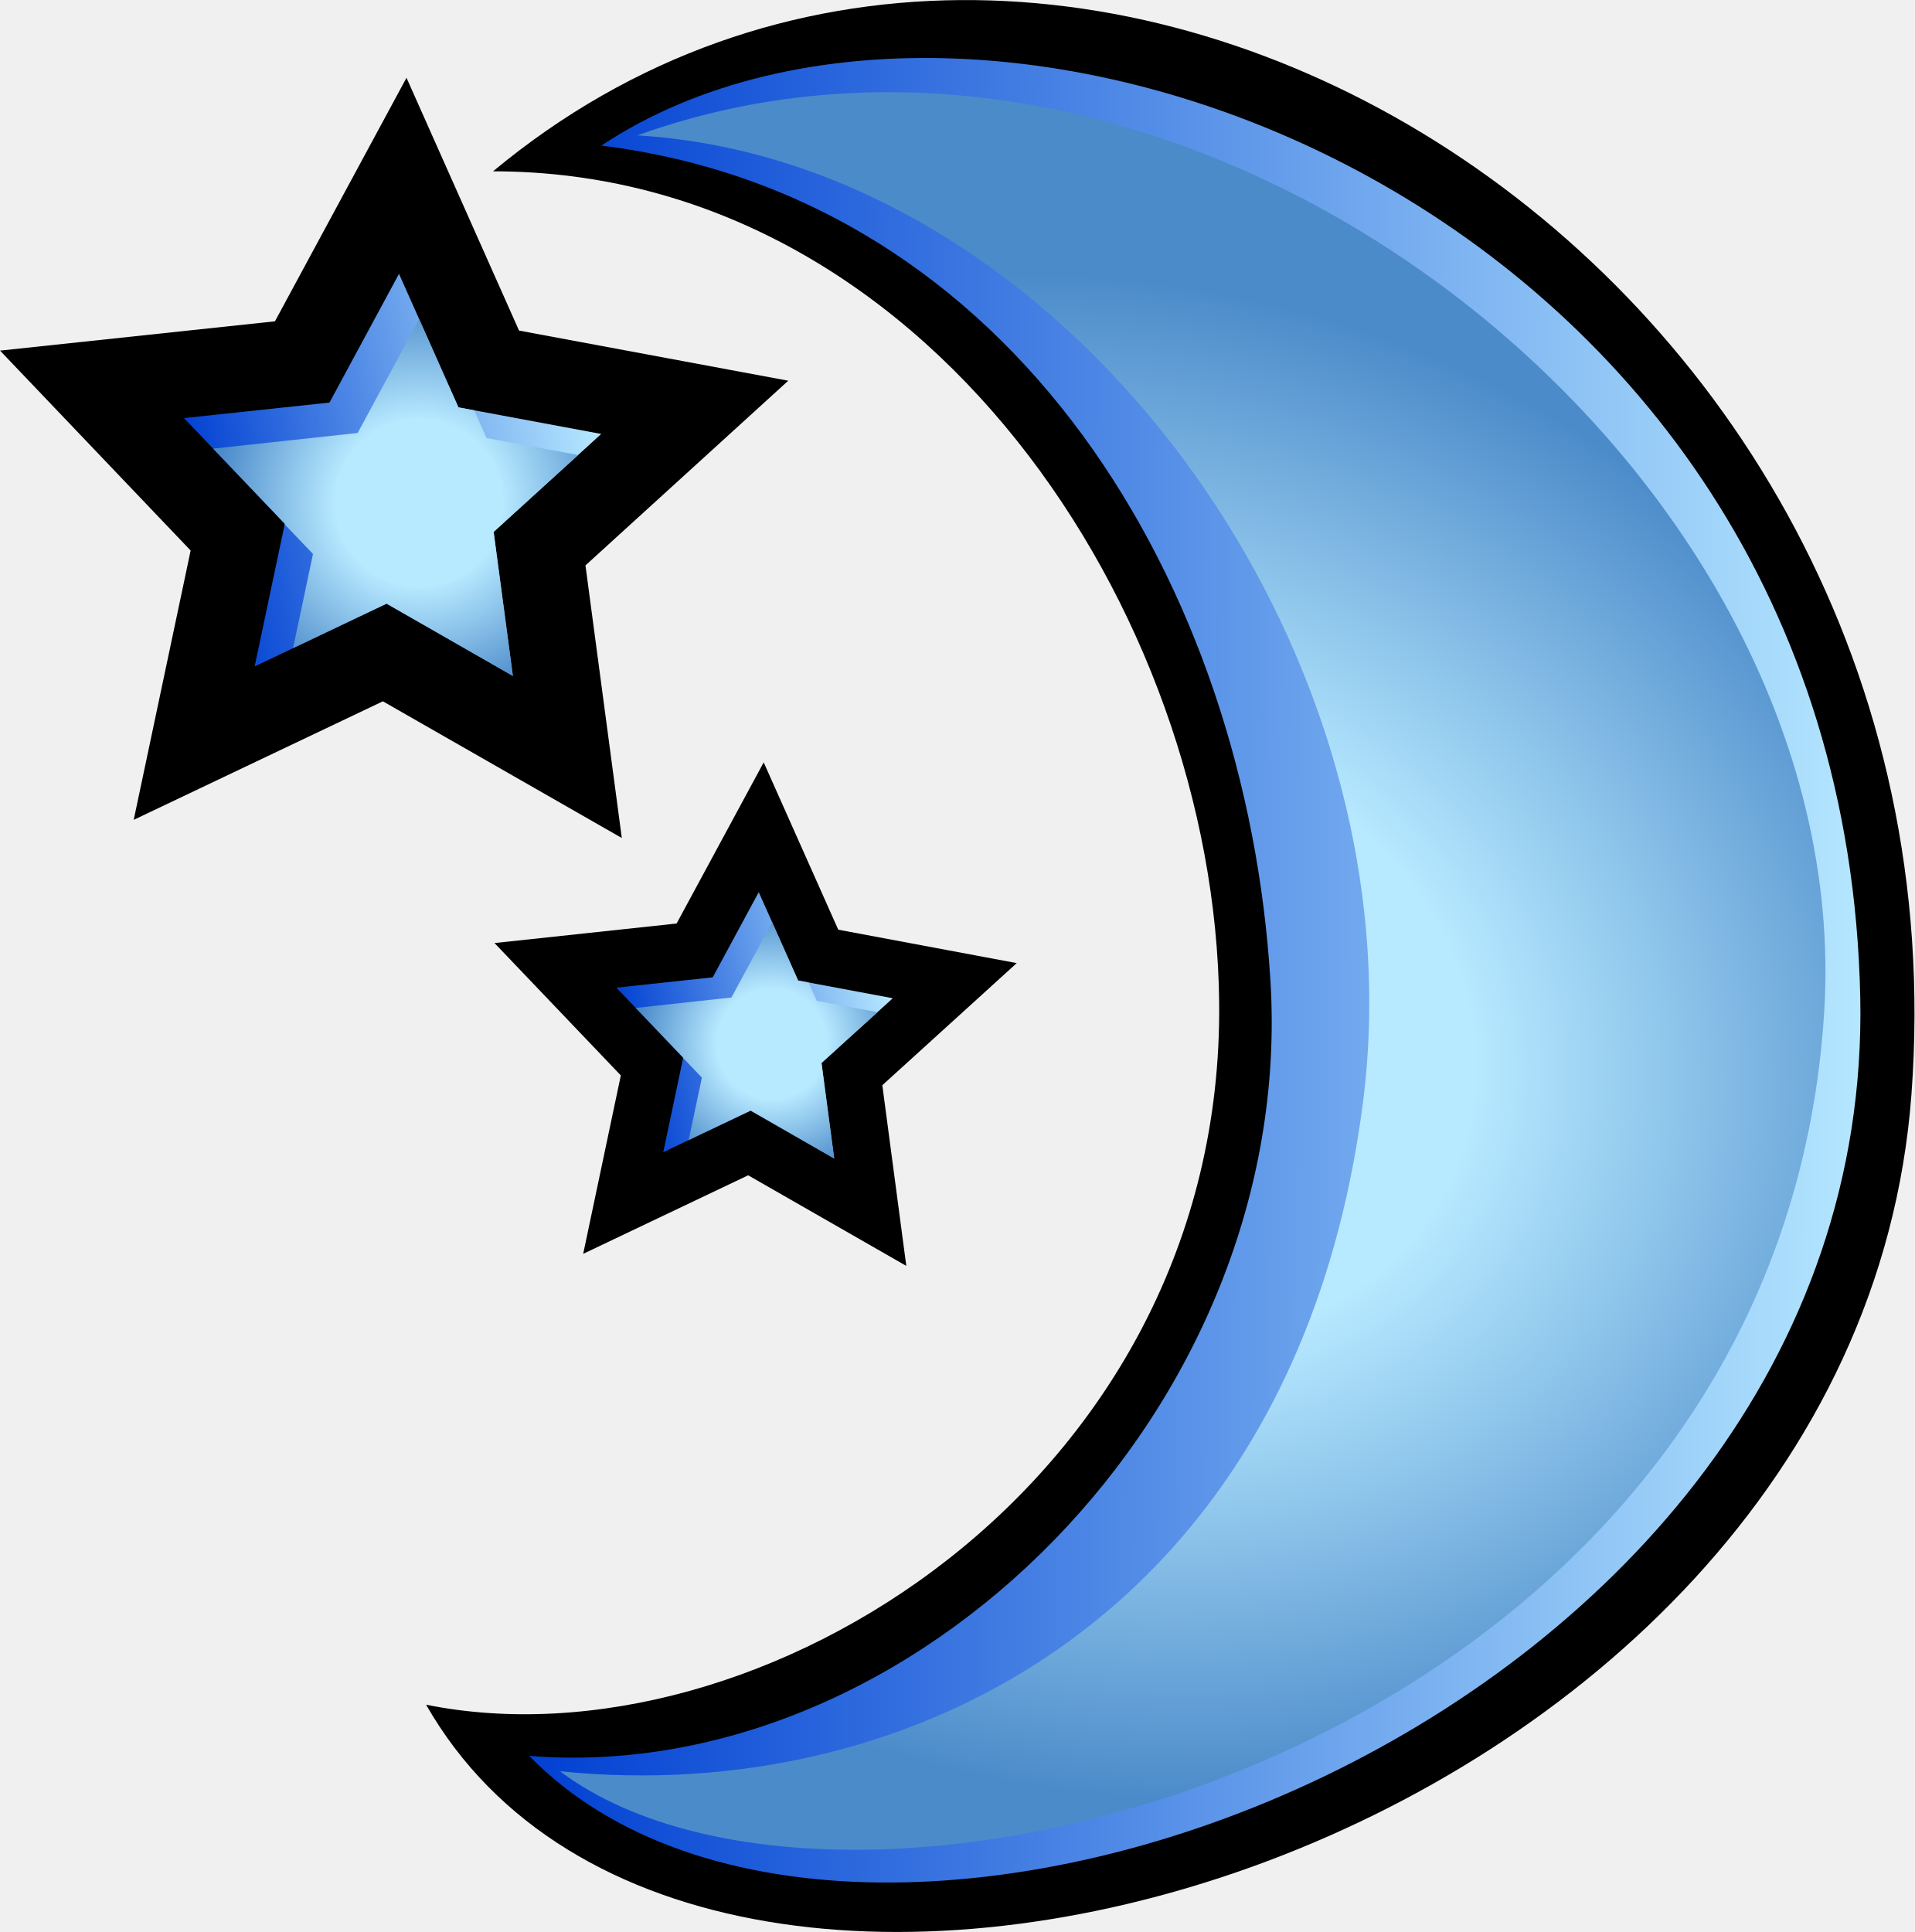
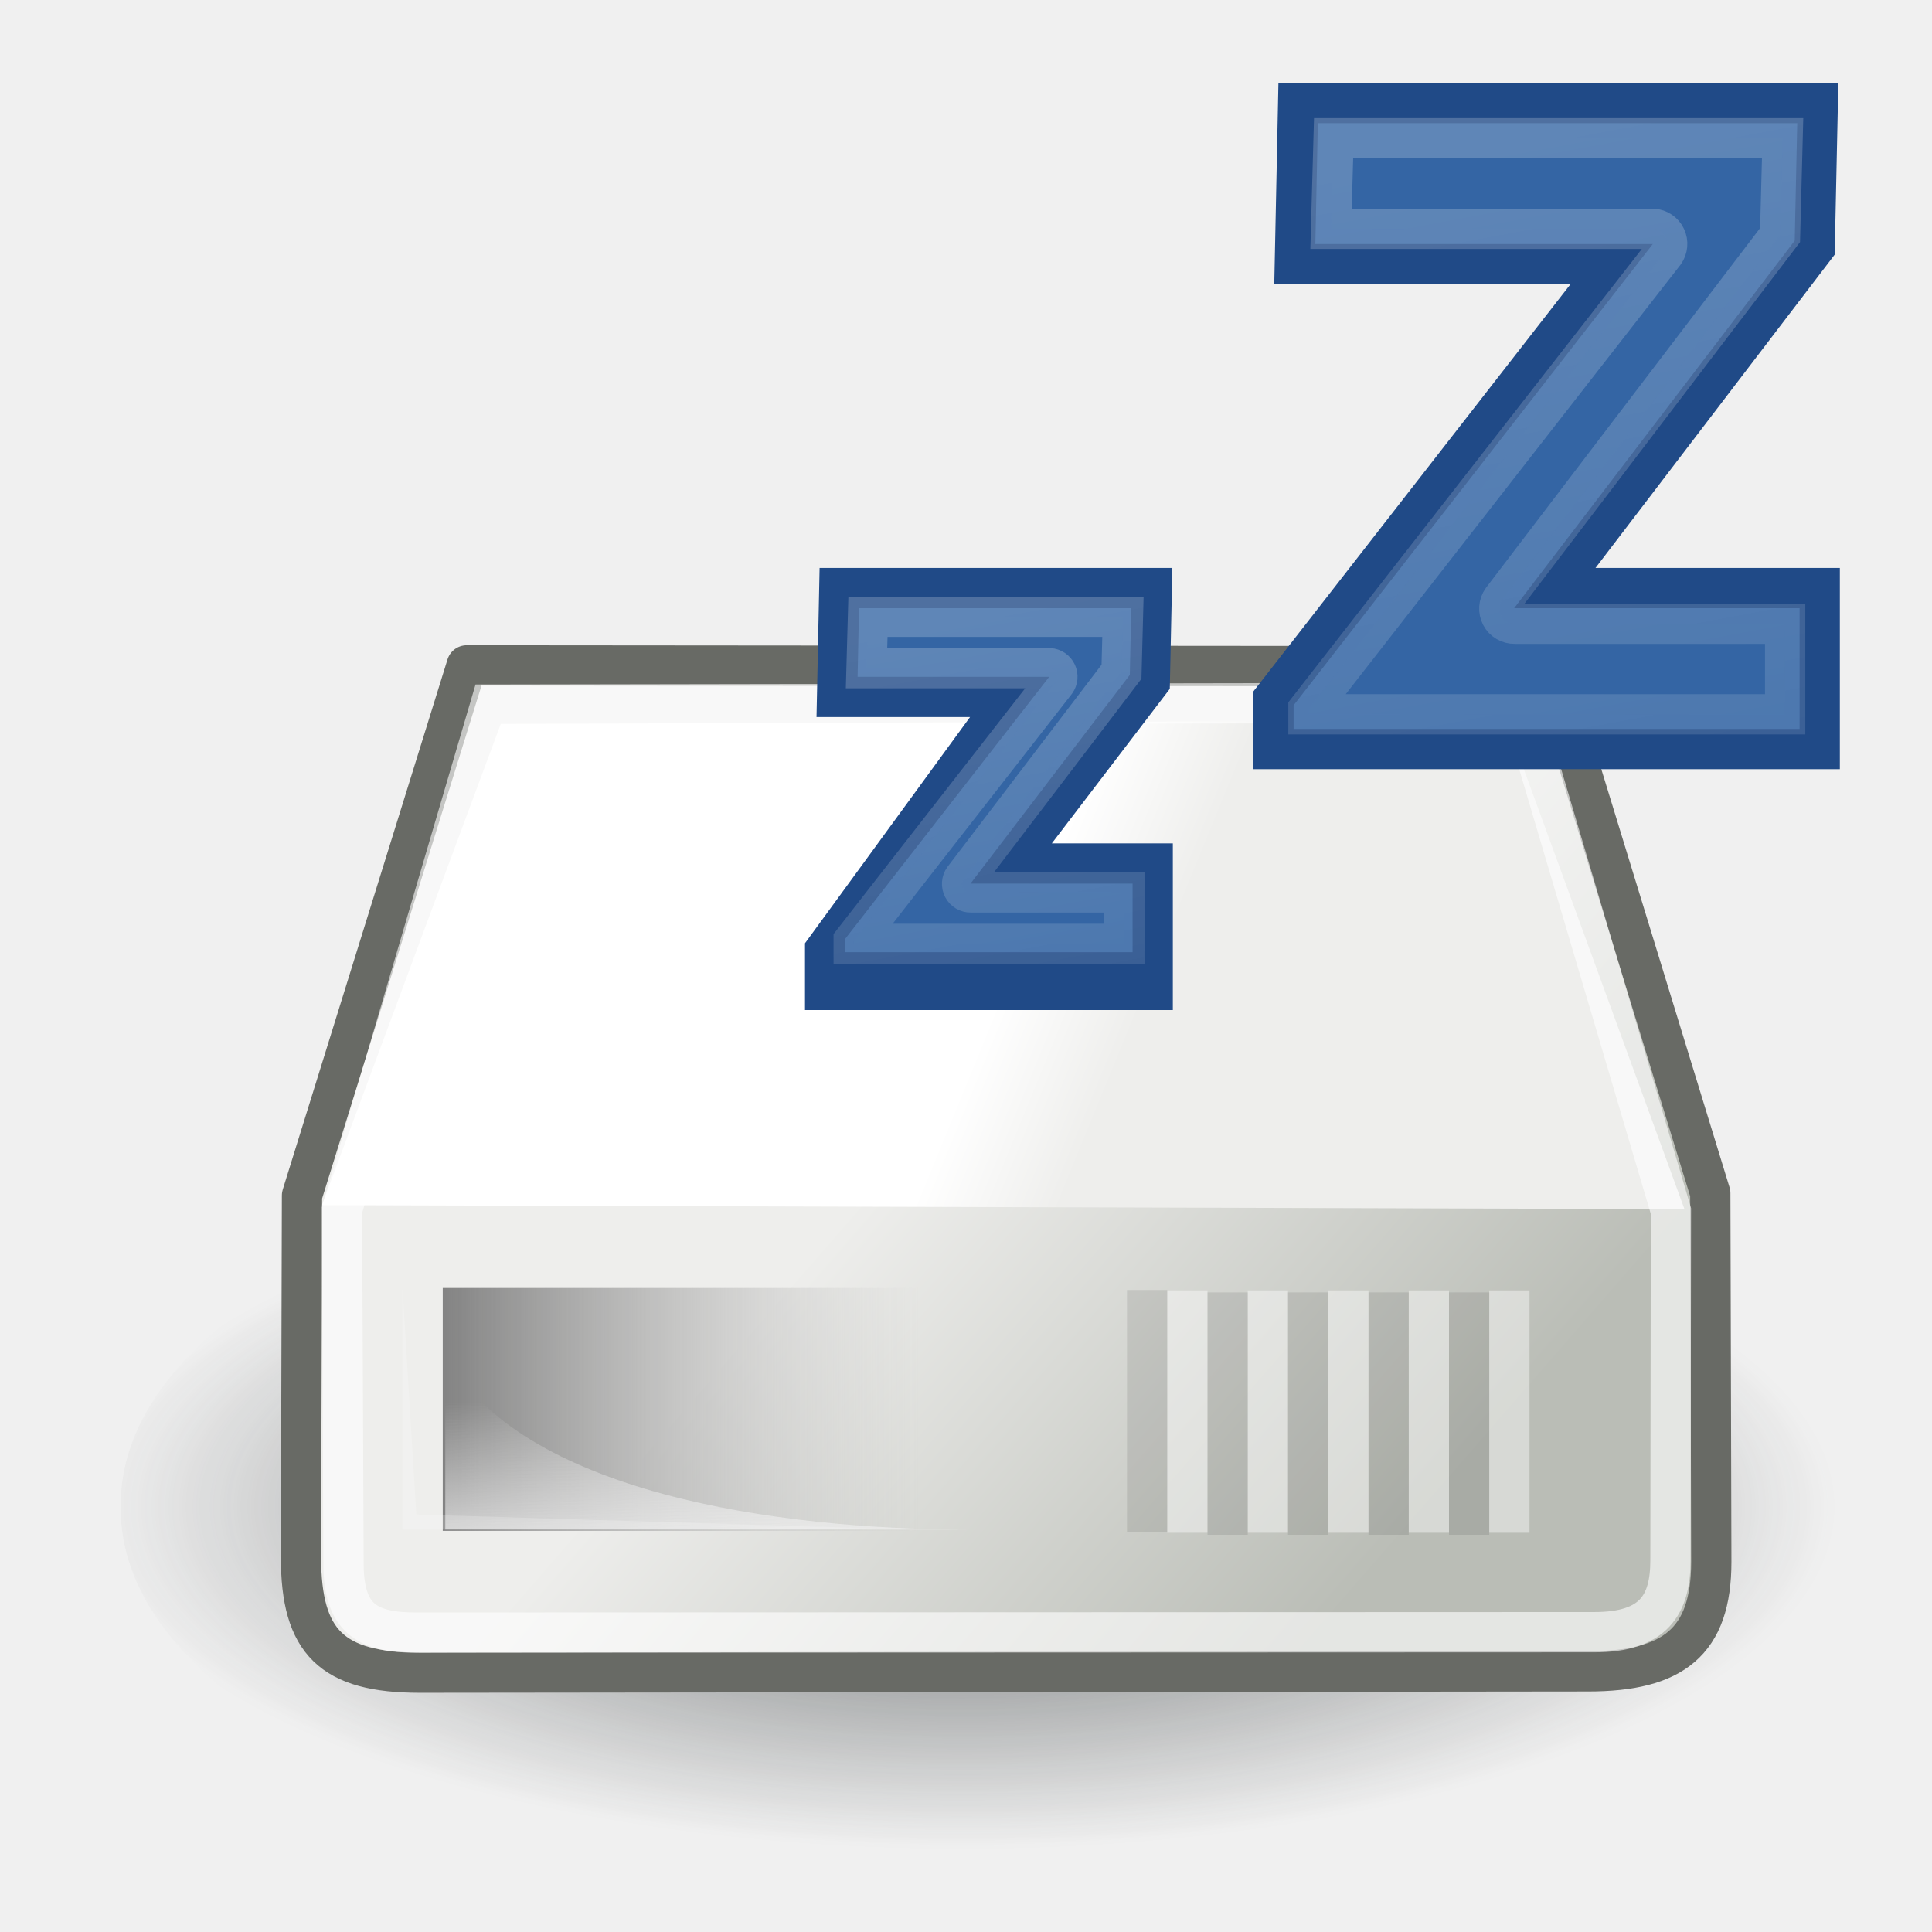
- <svg xmlns="http://www.w3.org/2000/svg" xmlns:xlink="http://www.w3.org/1999/xlink" width="15.556" height="15.698" viewBox="0 0 15.556 15.698" overflow="visible" enable-background="new 0 0 15.556 15.698" xml:space="preserve" id="svg2">
-   <defs id="defs84" />
-   <g id="Layer_5">
-     <path d="M4.006,1.392c4.559-3.792,12.035,0.649,11.525,7.5c-0.459,6.167-9.809,8.917-12.069,4.959     c2.68,0.542,6.486-1.792,6.444-5.708C9.872,4.975,7.523,1.392,4.006,1.392z" id="path7" />
-     <g id="g9">
-       <defs id="defs11">
-         <path id="XMLID_1_" d="M4.886,1.183c3.366,0.417,5.243,3.585,5.437,6.792c0.209,3.458-2.883,6.542-6.023,6.292       c2.68,2.75,10.94-0.25,10.815-6.167C14.978,1.643,8.024-0.9,4.886,1.183z" />
-       </defs>
-       <linearGradient id="XMLID_13_" gradientUnits="userSpaceOnUse" x1="-6.823" y1="17.949" x2="-1.062" y2="17.949" gradientTransform="matrix(1.8694 0.1611 -0.0052 1.6072 17.3497 -20.0041)">
-         <stop offset="0" style="stop-color:#0342D3" id="stop15" />
-         <stop offset="1" style="stop-color:#B7E9FF" id="stop17" />
-       </linearGradient>
-       <use xlink:href="#XMLID_1_" fill="url(#XMLID_13_)" id="use19" />
-       <clipPath id="XMLID_14_">
-         <use xlink:href="#XMLID_1_" id="use22" />
-       </clipPath>
-       <radialGradient id="XMLID_15_" cx="40.21" cy="-7.37" r="5.919" fx="40.21" fy="-7.37" gradientTransform="matrix(1.1733 0.3529 -0.296 0.9842 -40.3159 1.4881)" gradientUnits="userSpaceOnUse">
-         <stop offset="0.41" style="stop-color:#B7E9FF" id="stop25" />
-         <stop offset="1" style="stop-color:#4C8BCA" id="stop27" />
-       </radialGradient>
-       <path clip-path="url(#XMLID_14_)" fill="url(#XMLID_15_)" d="M5.178,1.1c4.519-1.625,9.922,2.674,9.644,7.125      c-0.375,6-7.886,7.958-10.272,6.167c2.848,0.292,5.98-1.282,6.522-5.416C11.56,5.26,8.649,1.308,5.178,1.1z" id="path29" />
+ <svg xmlns="http://www.w3.org/2000/svg" xmlns:xlink="http://www.w3.org/1999/xlink" width="48px" height="48px" id="svg1306">
+   <defs id="defs1308">
+     <linearGradient xlink:href="#linearGradient13678" id="linearGradient13684" x1="40.547" y1="1.125" x2="47.375" y2="37.75" gradientUnits="userSpaceOnUse" />
+     <linearGradient id="linearGradient13678">
+       <stop style="stop-color:white;stop-opacity:1;" offset="0" id="stop13680" />
+       <stop style="stop-color:white;stop-opacity:0;" offset="1" id="stop13682" />
+     </linearGradient>
+     <linearGradient xlink:href="#linearGradient13678" id="linearGradient13702" gradientUnits="userSpaceOnUse" x1="40.547" y1="1.125" x2="47.375" y2="37.75" />
+     <linearGradient id="linearGradient4184">
+       <stop id="stop4186" offset="0" style="stop-color:#838383;stop-opacity:1;" />
+       <stop id="stop4188" offset="1" style="stop-color:#bbbbbb;stop-opacity:0;" />
+     </linearGradient>
+     <linearGradient gradientTransform="matrix(0.673759,0,0,1.084542,6.241576,-3.24763)" y2="35.281" x2="24.688" y1="35.281" x1="7.062" gradientUnits="userSpaceOnUse" id="linearGradient4209" xlink:href="#linearGradient4184" />
+     <linearGradient id="linearGradient4236">
+       <stop id="stop4238" offset="0" style="stop-color:#eeeeee;stop-opacity:1;" />
+       <stop id="stop4240" offset="1" style="stop-color:#eeeeee;stop-opacity:0;" />
+     </linearGradient>
+     <linearGradient gradientUnits="userSpaceOnUse" y2="33.759" x2="12.222" y1="37.206" x1="12.277" id="linearGradient4242" xlink:href="#linearGradient4236" gradientTransform="matrix(1,0,0,1.084542,3.204508,-1.842482)" />
+     <linearGradient id="linearGradient2212">
+       <stop style="stop-color:#2e3436;stop-opacity:1;" offset="0" id="stop2214" />
+       <stop style="stop-color:#2e3436;stop-opacity:0;" offset="1" id="stop2216" />
+     </linearGradient>
+     <linearGradient id="linearGradient2187">
+       <stop style="stop-color:#babdb6" offset="0" id="stop2189" />
+       <stop style="stop-color:#eeeeec" offset="1" id="stop2191" />
+     </linearGradient>
+     <linearGradient id="linearGradient2179">
+       <stop style="stop-color:#ffffff;stop-opacity:1;" offset="0" id="stop2181" />
+       <stop style="stop-color:#eeeeec" offset="1" id="stop2183" />
+     </linearGradient>
+     <radialGradient xlink:href="#linearGradient2212" id="radialGradient4460" gradientUnits="userSpaceOnUse" gradientTransform="matrix(0.987016,-3.036258e-7,1.235702e-7,0.154497,0.46639,29.0816)" cx="23.098" cy="34.511" fx="23.098" fy="34.511" r="20.658" />
+     <linearGradient xlink:href="#linearGradient2187" id="linearGradient4462" gradientUnits="userSpaceOnUse" gradientTransform="matrix(1,0,0,0.885726,1.000008,10.98679)" x1="32.571" y1="32.429" x2="19.5" y2="22.357" />
+     <linearGradient xlink:href="#linearGradient2179" id="linearGradient4466" gradientUnits="userSpaceOnUse" gradientTransform="translate(1.000008,9.940941)" x1="22.5" y1="18" x2="25.643" y2="19.286" />
+   </defs>
+   <g id="layer1">
+     <path style="opacity:0.747;fill:url(#radialGradient4460);fill-opacity:1;stroke:none;stroke-width:1;stroke-linecap:round;stroke-linejoin:round;stroke-miterlimit:4;stroke-dasharray:none;stroke-dashoffset:0;stroke-opacity:1" id="path2210" d="M 44.952 34.413 A 20.658 3.586 0 1 1  3.637,34.413 A 20.658 3.586 0 1 1  44.952 34.413 z" transform="matrix(1.064982,0,0,2.667528,-0.872845,-54.3647)" />
+     <path style="fill:url(#linearGradient4462);fill-opacity:1;fill-rule:evenodd;stroke:#686a65;stroke-width:1px;stroke-linecap:butt;stroke-linejoin:round;stroke-opacity:1" d="M 11.596,16.531 L 38.477,16.553 L 42.492,29.646 L 42.517,38.802 C 42.517,40.797 41.566,41.524 39.457,41.524 L 10.432,41.557 C 8.244,41.557 7.478,40.798 7.478,38.689 L 7.503,29.701 L 11.596,16.531 z " id="path1417" />
+     <path style="fill:url(#linearGradient4466);fill-opacity:1;fill-rule:evenodd;stroke:none;stroke-width:1px;stroke-linecap:butt;stroke-linejoin:miter;stroke-opacity:1" d="M 8,29.941 L 41.85,30.041 L 37.416,17.898 L 12.442,17.986 L 8,29.941 z " id="path2159" />
+     <path style="opacity:0.615;fill:none;fill-opacity:0.75;fill-rule:evenodd;stroke:white;stroke-width:1px;stroke-linecap:butt;stroke-linejoin:miter;stroke-opacity:1" d="M 12.189,17.505 L 37.778,17.461 L 41.514,30.089 L 41.502,38.761 C 41.502,39.868 41.09,40.551 39.609,40.551 L 10.337,40.562 C 9.106,40.562 8.535,40.201 8.535,38.842 L 8.497,30.064 L 12.189,17.505 z " id="path2157" />
+     <rect y="32" x="11" height="6.033" width="11.875" id="rect4174" style="opacity:1;color:black;fill:url(#linearGradient4209);fill-opacity:1;fill-rule:evenodd;stroke:none;stroke-width:2.409;stroke-linecap:round;stroke-linejoin:round;marker:none;marker-start:none;marker-mid:none;marker-end:none;stroke-miterlimit:4;stroke-dasharray:none;stroke-dashoffset:0;stroke-opacity:1;visibility:visible;display:inline;overflow:visible" />
+     <path id="path4194" d="M 11.063,38 C 11.063,38 11.063,33.649 11.063,33.649 C 12.898,37.097 19.359,38 24,38 C 24,38 11.063,38 11.063,38 z " style="opacity:0.811;fill:url(#linearGradient4242);fill-opacity:1;fill-rule:evenodd;stroke:none;stroke-width:1px;stroke-linecap:butt;stroke-linejoin:miter;stroke-opacity:1" />
+     <path id="path4284" d="M 29.5,32.56 L 29.5,37.581" style="fill:none;fill-opacity:0.75;fill-rule:evenodd;stroke:white;stroke-width:1px;stroke-linecap:square;stroke-linejoin:miter;stroke-opacity:0.424" />
+     <path style="fill:none;fill-opacity:0.75;fill-rule:evenodd;stroke:white;stroke-width:1px;stroke-linecap:square;stroke-linejoin:miter;stroke-opacity:0.424" d="M 31.5,32.56 L 31.5,37.581" id="path4286" />
+     <path id="path4288" d="M 33.5,32.56 L 33.5,37.581" style="fill:none;fill-opacity:0.75;fill-rule:evenodd;stroke:white;stroke-width:1px;stroke-linecap:square;stroke-linejoin:miter;stroke-opacity:0.424" />
+     <path style="fill:none;fill-opacity:0.75;fill-rule:evenodd;stroke:white;stroke-width:1px;stroke-linecap:square;stroke-linejoin:miter;stroke-opacity:0.424" d="M 35.5,32.56 L 35.5,37.581" id="path4290" />
+     <path id="path4292" d="M 37.5,32.56 L 37.5,37.581" style="fill:none;fill-opacity:0.75;fill-rule:evenodd;stroke:white;stroke-width:1px;stroke-linecap:square;stroke-linejoin:miter;stroke-opacity:0.424" />
+     <path id="path4294" d="M 28.5,32.55 L 28.5,37.571" style="opacity:0.097;fill:none;fill-opacity:0.75;fill-rule:evenodd;stroke:black;stroke-width:1px;stroke-linecap:square;stroke-linejoin:miter;stroke-opacity:1" />
+     <path style="opacity:0.097;fill:none;fill-opacity:0.75;fill-rule:evenodd;stroke:black;stroke-width:1px;stroke-linecap:square;stroke-linejoin:miter;stroke-opacity:1" d="M 30.5,32.61 L 30.5,37.631" id="path4296" />
+     <path id="path4298" d="M 32.5,32.61 L 32.5,37.631" style="opacity:0.097;fill:none;fill-opacity:0.75;fill-rule:evenodd;stroke:black;stroke-width:1px;stroke-linecap:square;stroke-linejoin:miter;stroke-opacity:1" />
+     <path style="opacity:0.097;fill:none;fill-opacity:0.75;fill-rule:evenodd;stroke:black;stroke-width:1px;stroke-linecap:square;stroke-linejoin:miter;stroke-opacity:1" d="M 34.5,32.61 L 34.5,37.631" id="path4300" />
+     <path id="path4302" d="M 36.5,32.61 L 36.5,37.631" style="opacity:0.097;fill:none;fill-opacity:0.75;fill-rule:evenodd;stroke:black;stroke-width:1px;stroke-linecap:square;stroke-linejoin:miter;stroke-opacity:1" />
+     <path id="path4572" d="M 10,32.001 L 10,38 L 22.562,38 L 10.344,37.627 L 10,32.001 z " style="opacity:0.187;fill:white;fill-opacity:1;fill-rule:evenodd;stroke:none;stroke-width:1px;stroke-linecap:butt;stroke-linejoin:miter;stroke-opacity:1" />
+     <g id="g13689" transform="translate(-2.336444,2.090765)">
+       <path style="font-size:10px;font-style:normal;font-variant:normal;font-weight:normal;font-stretch:normal;line-height:100%;writing-mode:lr-tb;text-anchor:start;fill:#3465a4;fill-opacity:1;stroke:#204a87;stroke-width:2;stroke-linecap:butt;stroke-linejoin:miter;stroke-miterlimit:4;stroke-dasharray:none;stroke-opacity:1;font-family:Segoe" d="M 46.926,3.888 L 39.954,13.02 L 47.047,13.02 L 47.047,16.02 L 34.475,16.02 L 34.475,15.433 L 43.4,3.972 L 35.016,3.972 L 35.078,0.97 L 46.988,0.97 L 46.926,3.888 z " id="path13687" />
+       <path id="text12733" d="M 46.926,3.888 L 39.954,13.02 L 47.047,13.02 L 47.047,16.02 L 34.475,16.02 L 34.475,15.433 L 43.4,3.972 L 35.016,3.972 L 35.078,0.97 L 46.988,0.97" style="font-size:10px;font-style:normal;font-variant:normal;font-weight:normal;font-stretch:normal;line-height:100%;writing-mode:lr-tb;text-anchor:start;fill:#3465a4;fill-opacity:1;stroke:none;stroke-width:1px;stroke-linecap:butt;stroke-linejoin:miter;stroke-opacity:1;font-family:Segoe" />
+       <path d="M 35.469,1.344 L 35.406,3.594 L 43.406,3.594 C 43.543,3.602 43.664,3.684 43.722,3.808 C 43.781,3.931 43.767,4.077 43.688,4.188 L 34.844,15.531 L 34.844,15.656 L 46.688,15.656 L 46.688,13.406 L 39.969,13.406 C 39.827,13.409 39.695,13.332 39.629,13.206 C 39.563,13.08 39.573,12.928 39.656,12.812 L 46.562,3.75 L 46.625,1.344 L 35.469,1.344 z " id="path13676" style="font-size:10px;font-style:normal;font-variant:normal;font-weight:normal;font-stretch:normal;line-height:100%;writing-mode:lr-tb;text-anchor:start;opacity:0.213;fill:#3465a4;fill-opacity:1;stroke:url(#linearGradient13684);stroke-width:1px;stroke-linecap:butt;stroke-linejoin:miter;stroke-opacity:1;font-family:Segoe" xlink:href="#text12733" />
    </g>
-     <g id="g31">
-       <polygon fill="#FFE900" stroke="#000000" stroke-width="1.407" points="3.242,2.225 3.725,3.31 4.885,3.526       4.011,4.322 4.167,5.492 3.141,4.905 2.069,5.415 2.314,4.256 1.495,3.397 2.677,3.271 " id="polygon33" />
-       <g id="g35">
-         <defs id="defs37">
-           <polygon id="XMLID_5_" points="3.242,2.225 3.725,3.31 4.885,3.526 4.011,4.322 4.167,5.492 3.141,4.905 2.069,5.415         2.314,4.256 1.495,3.397 2.677,3.271 " />
-         </defs>
-         <linearGradient id="XMLID_16_" gradientUnits="userSpaceOnUse" x1="-9.761" y1="13.102" x2="-6.469" y2="13.102" gradientTransform="matrix(0.9787 -0.2052 0.2052 0.9787 8.5443 -10.5433)">
-           <stop offset="0" style="stop-color:#0342D3" id="stop41" />
-           <stop offset="1" style="stop-color:#B7E9FF" id="stop43" />
-         </linearGradient>
-         <use xlink:href="#XMLID_5_" fill="url(#XMLID_16_)" id="use45" />
-         <clipPath id="XMLID_17_">
-           <use xlink:href="#XMLID_5_" id="use48" />
-         </clipPath>
-         <radialGradient id="XMLID_18_" cx="35.42" cy="-15.015" r="1.902" fx="35.42" fy="-15.015" gradientTransform="matrix(0.8699 0.0328 -0.0328 0.8699 -27.9001 15.9854)" gradientUnits="userSpaceOnUse">
-           <stop offset="0.41" style="stop-color:#B7E9FF" id="stop51" />
-           <stop offset="1" style="stop-color:#4C8BCA" id="stop53" />
-         </radialGradient>
-         <polygon clip-path="url(#XMLID_17_)" fill="url(#XMLID_18_)" points="3.471,2.472 3.953,3.559 5.113,3.774        4.239,4.567 4.394,5.74 3.37,5.151 2.298,5.661 2.543,4.501 1.725,3.646 2.906,3.518 " id="polygon55" />
-       </g>
-     </g>
-     <g id="g57">
-       <polygon fill="#FFE900" stroke="#000000" stroke-width="0.932" points="6.165,7.249 6.485,7.967 7.254,8.111       6.675,8.637 6.778,9.413 6.099,9.024 5.389,9.362 5.551,8.594 5.008,8.025 5.791,7.941 " id="polygon59" />
-       <g id="g61">
-         <defs id="defs63">
-           <polygon id="XMLID_9_" points="6.165,7.249 6.485,7.967 7.254,8.111 6.675,8.637 6.778,9.413 6.099,9.024 5.389,9.362         5.551,8.594 5.008,8.025 5.791,7.941 " />
-         </defs>
-         <linearGradient id="XMLID_19_" gradientUnits="userSpaceOnUse" x1="-7.271" y1="18.047" x2="-5.091" y2="18.047" gradientTransform="matrix(0.9787 -0.2052 0.2052 0.9787 8.5443 -10.5433)">
-           <stop offset="0" style="stop-color:#0342D3" id="stop67" />
-           <stop offset="1" style="stop-color:#B7E9FF" id="stop69" />
-         </linearGradient>
-         <use xlink:href="#XMLID_9_" fill="url(#XMLID_19_)" id="use71" />
-         <clipPath id="XMLID_20_">
-           <use xlink:href="#XMLID_9_" id="use74" />
-         </clipPath>
-         <radialGradient id="XMLID_21_" cx="38.903" cy="-10.092" r="1.26" fx="38.903" fy="-10.092" gradientTransform="matrix(0.8699 0.0328 -0.0328 0.8699 -27.9001 15.9854)" gradientUnits="userSpaceOnUse">
-           <stop offset="0.41" style="stop-color:#B7E9FF" id="stop77" />
-           <stop offset="1" style="stop-color:#4C8BCA" id="stop79" />
-         </radialGradient>
-         <polygon clip-path="url(#XMLID_20_)" fill="url(#XMLID_21_)" points="6.317,7.413 6.636,8.132 7.404,8.275        6.826,8.8 6.928,9.577 6.25,9.187 5.54,9.525 5.703,8.756 5.161,8.19 5.943,8.105 " id="polygon81" />
-       </g>
+     <g id="g13694" transform="matrix(0.567849,0,0,0.567849,1.423195,14.55986)">
+       <path id="path13696" d="M 46.926,3.888 L 39.954,13.02 L 47.047,13.02 L 47.047,16.791 L 34.475,16.791 L 34.475,16.204 L 43.4,3.972 L 35.016,3.972 L 35.078,0.97 L 46.988,0.97 L 46.926,3.888 z " style="font-size:10px;font-style:normal;font-variant:normal;font-weight:normal;font-stretch:normal;line-height:100%;writing-mode:lr-tb;text-anchor:start;fill:#3465a4;fill-opacity:1;stroke:#204a87;stroke-width:3.522;stroke-linecap:butt;stroke-linejoin:miter;stroke-miterlimit:4;stroke-dasharray:none;stroke-opacity:1;font-family:Segoe" />
+       <path style="font-size:10px;font-style:normal;font-variant:normal;font-weight:normal;font-stretch:normal;line-height:100%;writing-mode:lr-tb;text-anchor:start;fill:#3465a4;fill-opacity:1;stroke:none;stroke-width:1px;stroke-linecap:butt;stroke-linejoin:miter;stroke-opacity:1;font-family:Segoe" d="M 46.926,3.888 L 39.954,13.02 L 47.047,13.02 L 47.047,16.02 L 34.475,16.02 L 34.475,15.433 L 43.4,3.972 L 35.016,3.972 L 35.078,0.97 L 46.988,0.97" id="path13698" />
+       <path xlink:href="#text12733" style="font-size:10px;font-style:normal;font-variant:normal;font-weight:normal;font-stretch:normal;line-height:100%;writing-mode:lr-tb;text-anchor:start;opacity:0.213;fill:#3465a4;fill-opacity:1;stroke:url(#linearGradient13702);stroke-width:1.761px;stroke-linecap:butt;stroke-linejoin:miter;stroke-opacity:1;font-family:Segoe" id="path13700" d="M 35.469,1.344 L 35.406,3.594 L 43.406,3.594 C 43.543,3.602 43.664,3.684 43.722,3.808 C 43.781,3.931 43.767,4.077 43.688,4.188 L 34.844,15.531 L 34.844,15.656 L 46.688,15.656 L 46.688,13.406 L 39.969,13.406 C 39.827,13.409 39.695,13.332 39.629,13.206 C 39.563,13.08 39.573,12.928 39.656,12.812 L 46.562,3.75 L 46.625,1.344 L 35.469,1.344 z " />
    </g>
  </g>
</svg>
